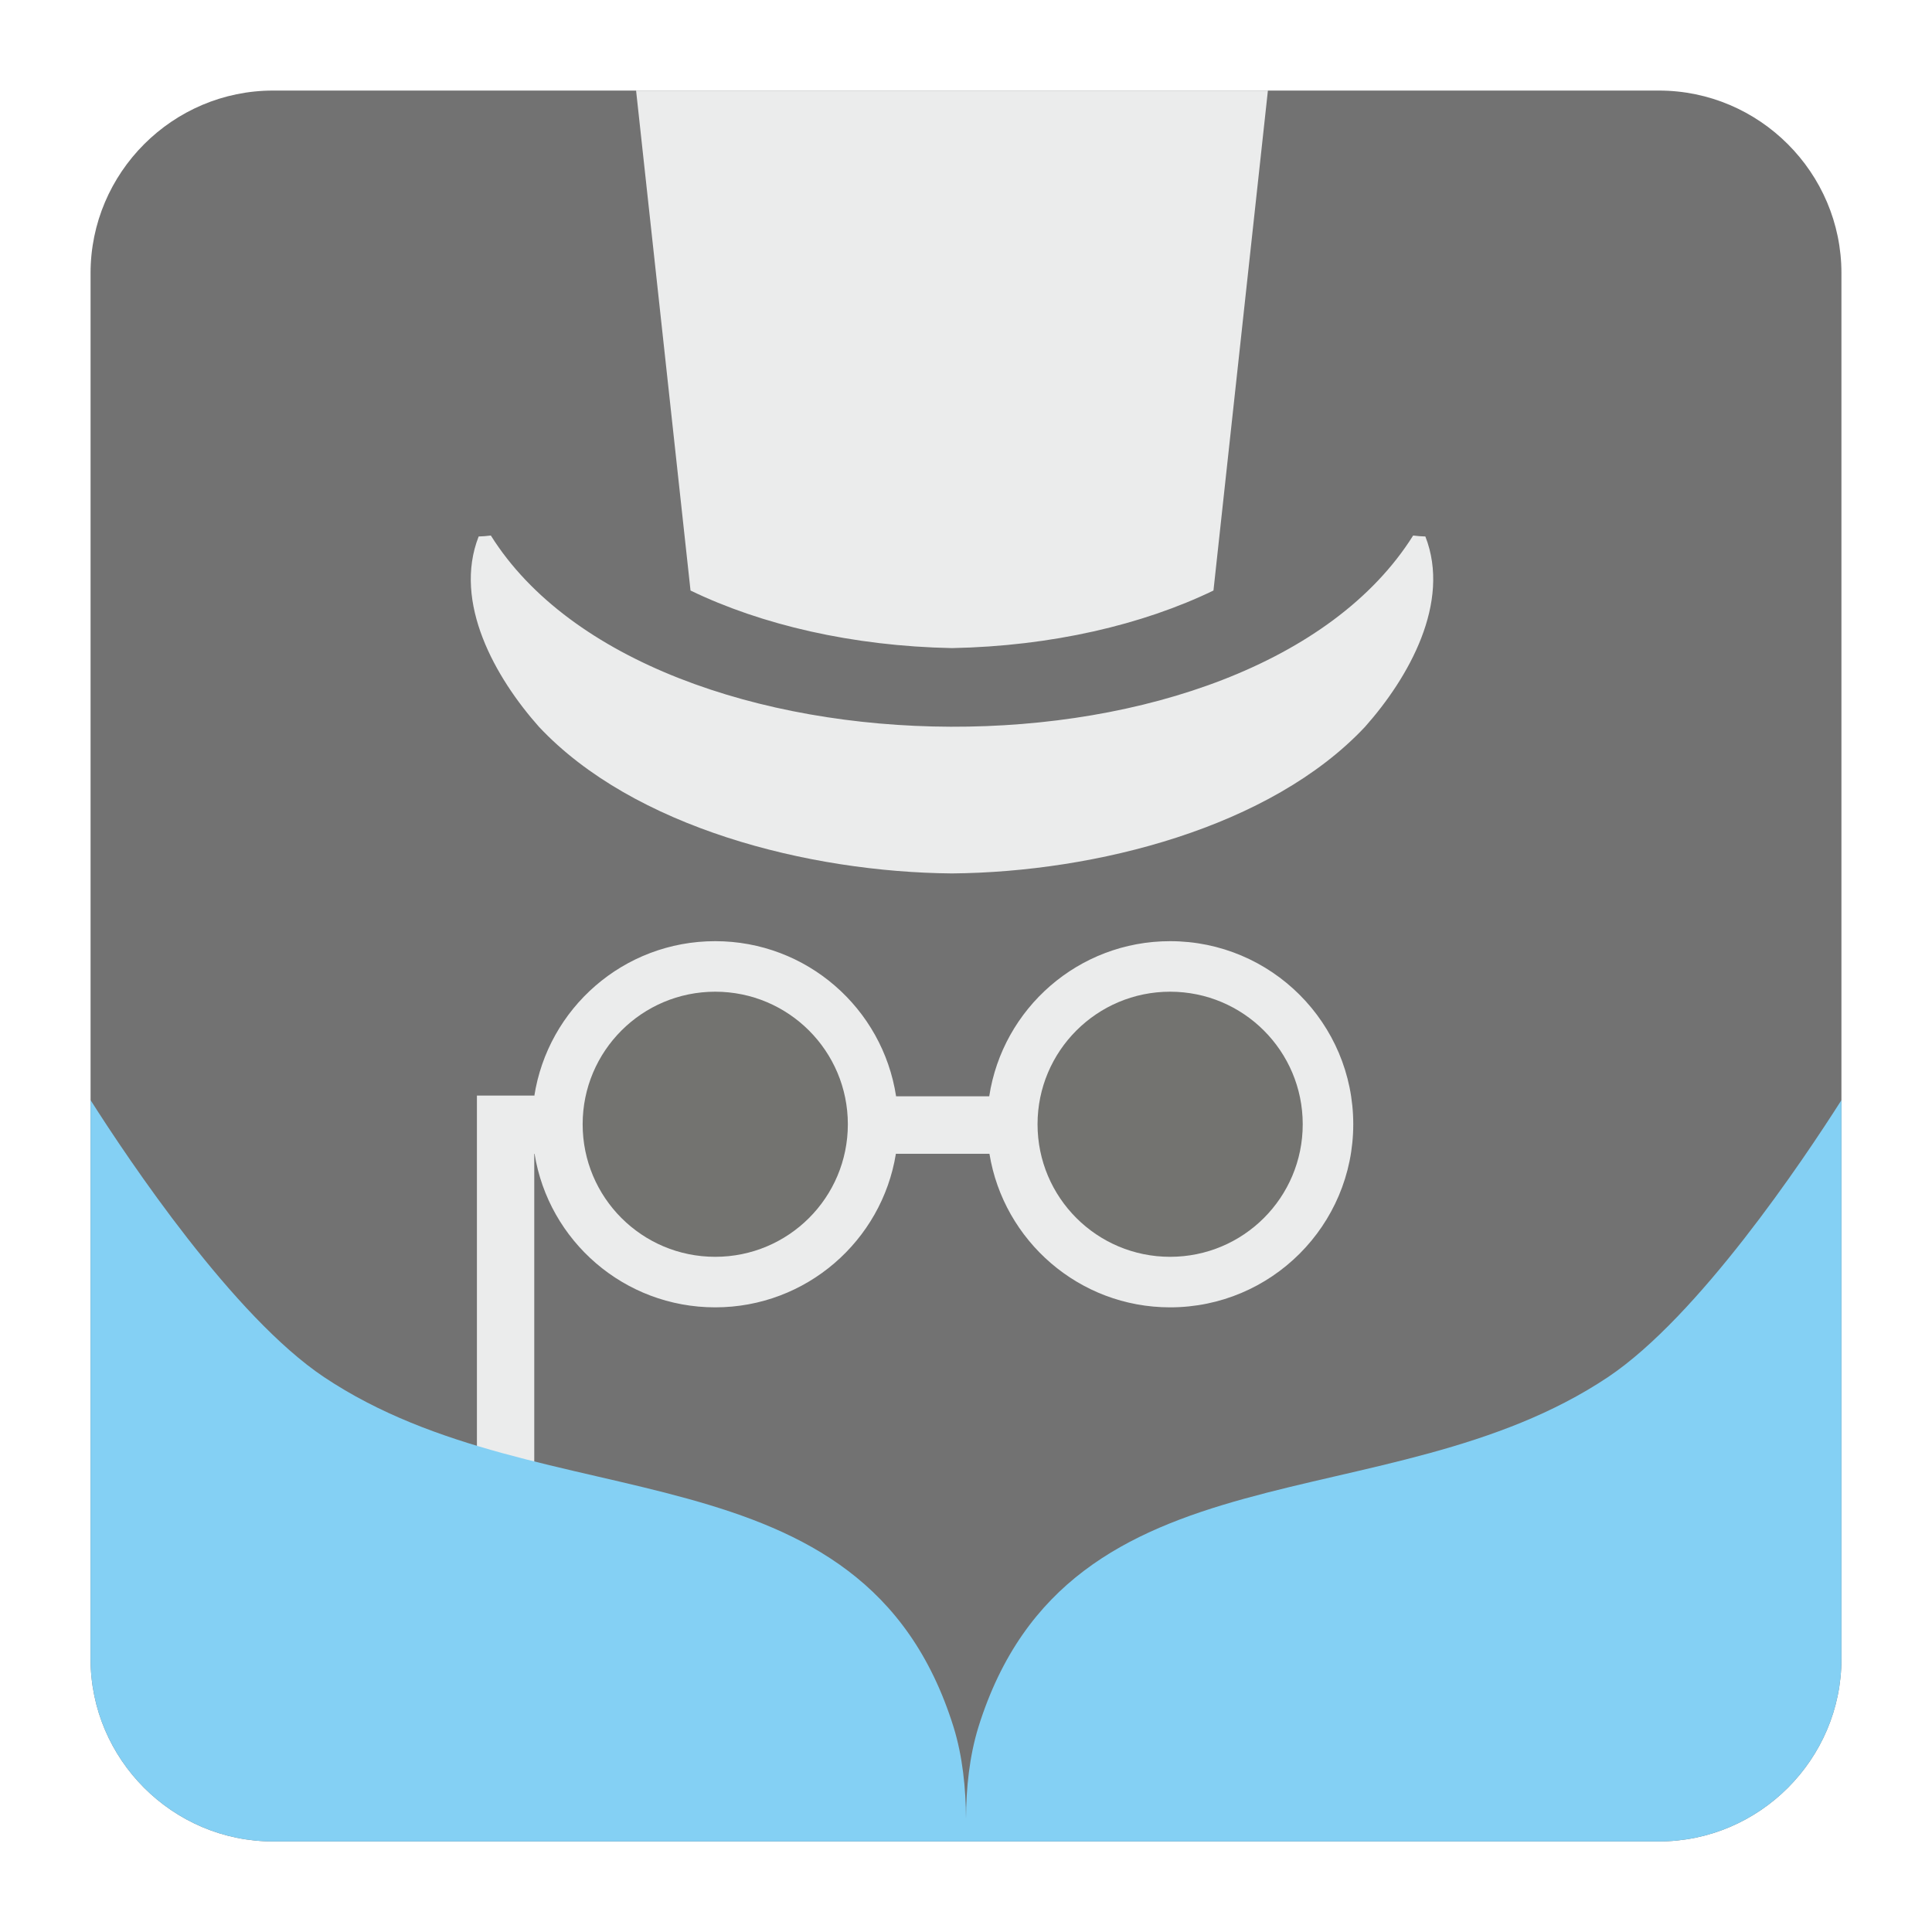
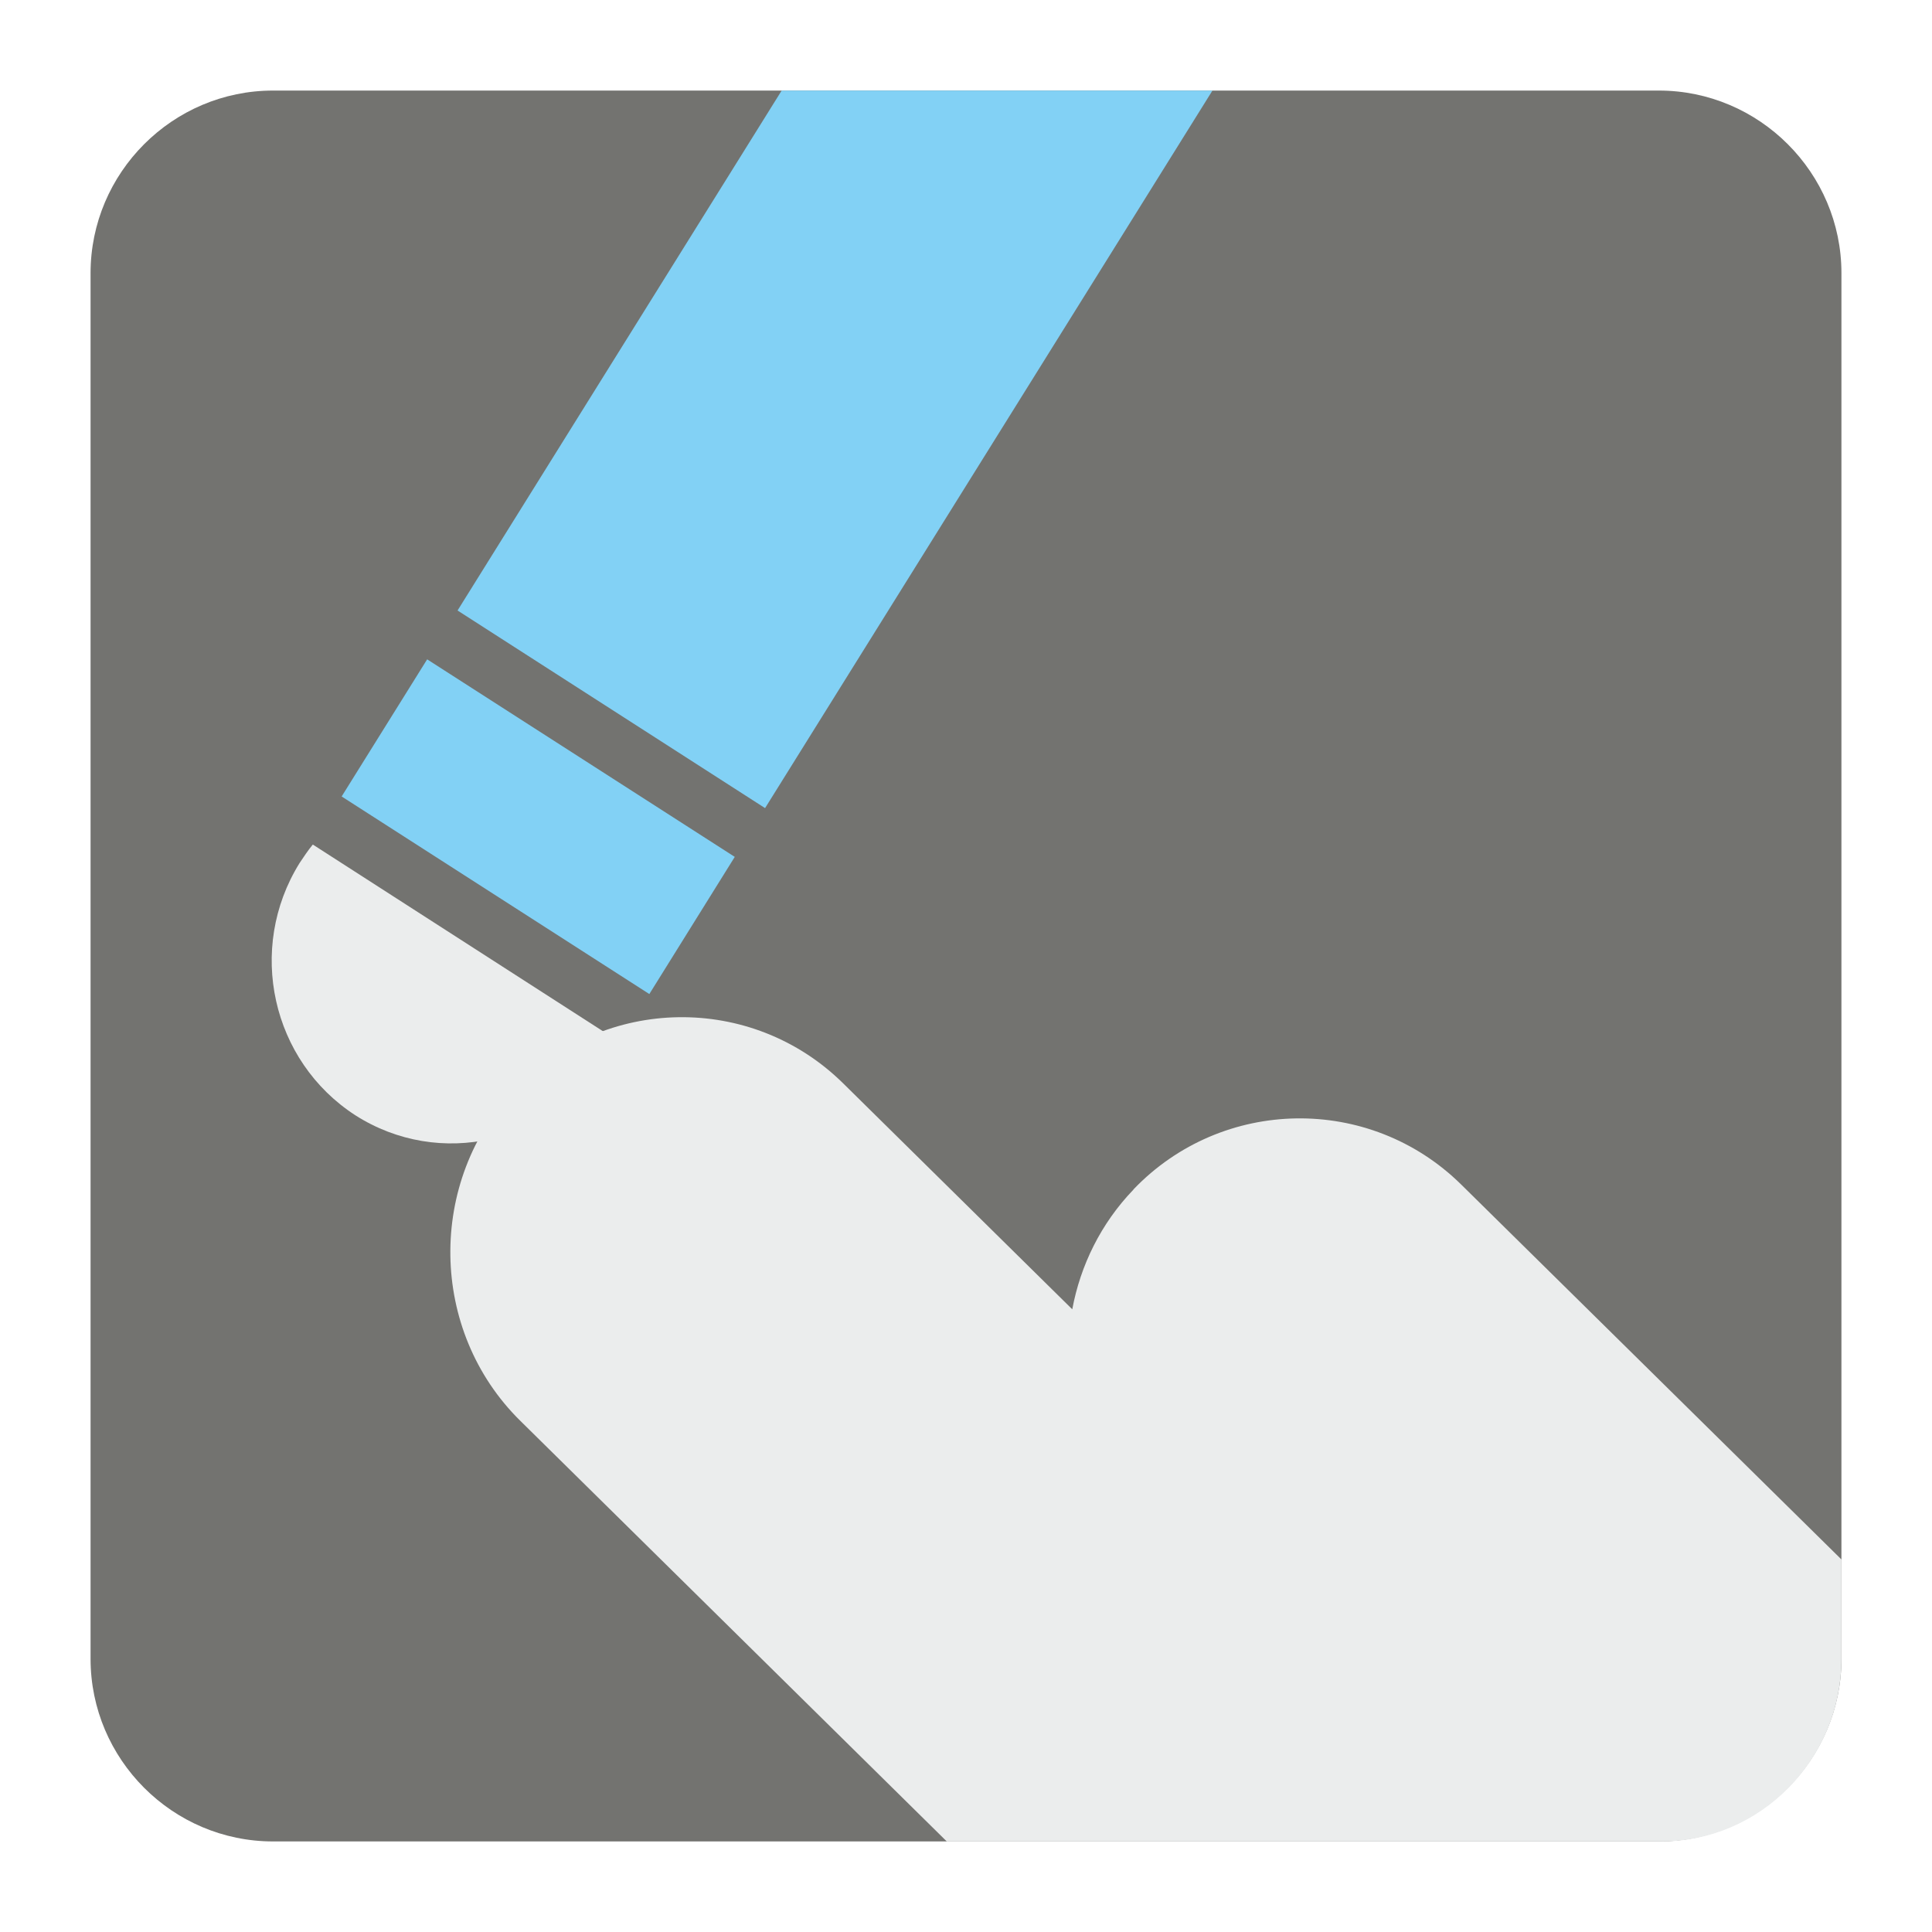
<svg xmlns="http://www.w3.org/2000/svg" version="1.1" x="0px" y="0px" width="128" height="128" viewBox="0, 0, 128, 128">
  <g id="Background">
    <rect x="0" y="0" width="128" height="128" fill="#000000" fill-opacity="0" />
  </g>
  <g id="Background">
-     <path d="M18.093,6 L109.907,6 C116.561,6 122,11.439 122,18.093 L122,109.907 C122,116.561 116.561,122 109.907,122 L18.093,122 C11.439,122 6,116.561 6,109.907 L6,18.093 C6,11.439 11.439,6 18.093,6" fill="#727272" />
-     <path d="M47.385,62.355 C53.45,62.355 58.479,66.808 59.368,72.631 L65.539,72.631 C66.43,66.808 71.458,62.355 77.522,62.355 C84.223,62.355 89.657,67.786 89.657,74.485 C89.657,81.181 84.223,86.615 77.522,86.615 C71.493,86.615 66.492,82.204 65.553,76.441 L59.355,76.441 C58.424,82.204 53.418,86.615 47.385,86.615 C41.348,86.615 36.347,82.214 35.416,76.441 L35.396,76.441 L35.396,116.086 L31.597,116.086 L31.597,72.586 L35.396,72.586 L35.396,72.631 C36.292,66.808 41.311,62.355 47.385,62.355 z" fill="#EBECEC" />
-     <path d="M77.522,65.703 C72.673,65.703 68.74,69.636 68.74,74.485 C68.74,79.341 72.673,83.267 77.522,83.267 C82.376,83.267 86.309,79.341 86.309,74.485 C86.309,69.636 82.376,65.703 77.522,65.703 z" fill="#737370" />
-     <path d="M47.385,65.703 C42.53,65.703 38.602,69.636 38.602,74.485 C38.602,79.341 42.53,83.267 47.385,83.267 C52.241,83.267 56.172,79.341 56.172,74.485 C56.172,69.636 52.241,65.703 47.385,65.703" fill="#737370" />
-     <path d="M63.072,57.867 C72.608,57.784 84.176,54.825 90.433,48.158 C93.333,44.897 96.146,39.919 94.434,35.543 C94.25,35.543 93.839,35.511 93.625,35.48 C82.911,52.542 43.006,52.199 32.52,35.48 C32.305,35.511 31.894,35.543 31.712,35.543 C29.999,39.919 32.812,44.897 35.712,48.158 C41.968,54.825 53.537,57.784 63.072,57.867 z M42.142,6 L84.002,6 L80.395,39.124 C75.7,41.393 69.676,42.809 63.072,42.938 C56.468,42.809 50.444,41.393 45.749,39.124 z" fill="#EBECEC" />
-     <path d="M6,72.887 C8.557,76.907 15.472,87.227 21.468,91.237 C36.086,101.006 57.172,95.22 63.173,114.41 C63.776,116.351 63.99,118.488 64,120.494 C64.008,118.488 64.224,116.351 64.826,114.41 C70.828,95.22 91.912,101.006 106.532,91.237 C112.528,87.227 119.442,76.907 122,72.887 L122,109.907 C122,116.561 116.561,122 109.907,122 L18.093,122 C11.439,122 6,116.561 6,109.907 z" fill="#84D0F4" />
+     <path d="M18.092,6 L109.903,6 C116.552,6 122,11.441 122,18.096 L122,109.902 C122,116.559 116.552,122 109.903,122 L18.092,122 C11.436,122 6,116.559 6,109.902 L6,18.096 C6,11.441 11.436,6 18.092,6" fill="#737370" />
+     <path d="M34.155,72.093 L34.168,72.093 C40.04,65.96 49.809,65.796 55.871,71.784 L71.041,86.745 C71.578,83.846 72.934,81.057 75.096,78.813 L75.096,78.801 C80.974,72.664 90.737,72.503 96.805,78.476 L122,103.318 L122,109.902 C122,116.559 116.635,122 110.083,122 L62.726,122 L34.472,94.133 C28.417,88.172 28.275,78.256 34.155,72.093" fill="#EBEDED" />
+     <path d="M40.706,68.809 C40.498,69.244 40.254,69.701 39.986,70.123 C36.468,75.777 29.106,77.438 23.545,73.892 C17.99,70.297 16.328,62.848 19.846,57.182 C20.119,56.772 20.406,56.341 20.724,55.953 z" fill="#EBEDED" />
+     <path d="M22.635,52.768 L43.02,65.858 L48.68,56.771 L28.3,43.683 z" fill="#82D1F5" />
+     <path d="M80.328,6 L50.688,53.539 L30.314,40.447 L51.787,6 z" fill="#82D1F5" />
  </g>
  <defs />
</svg>
